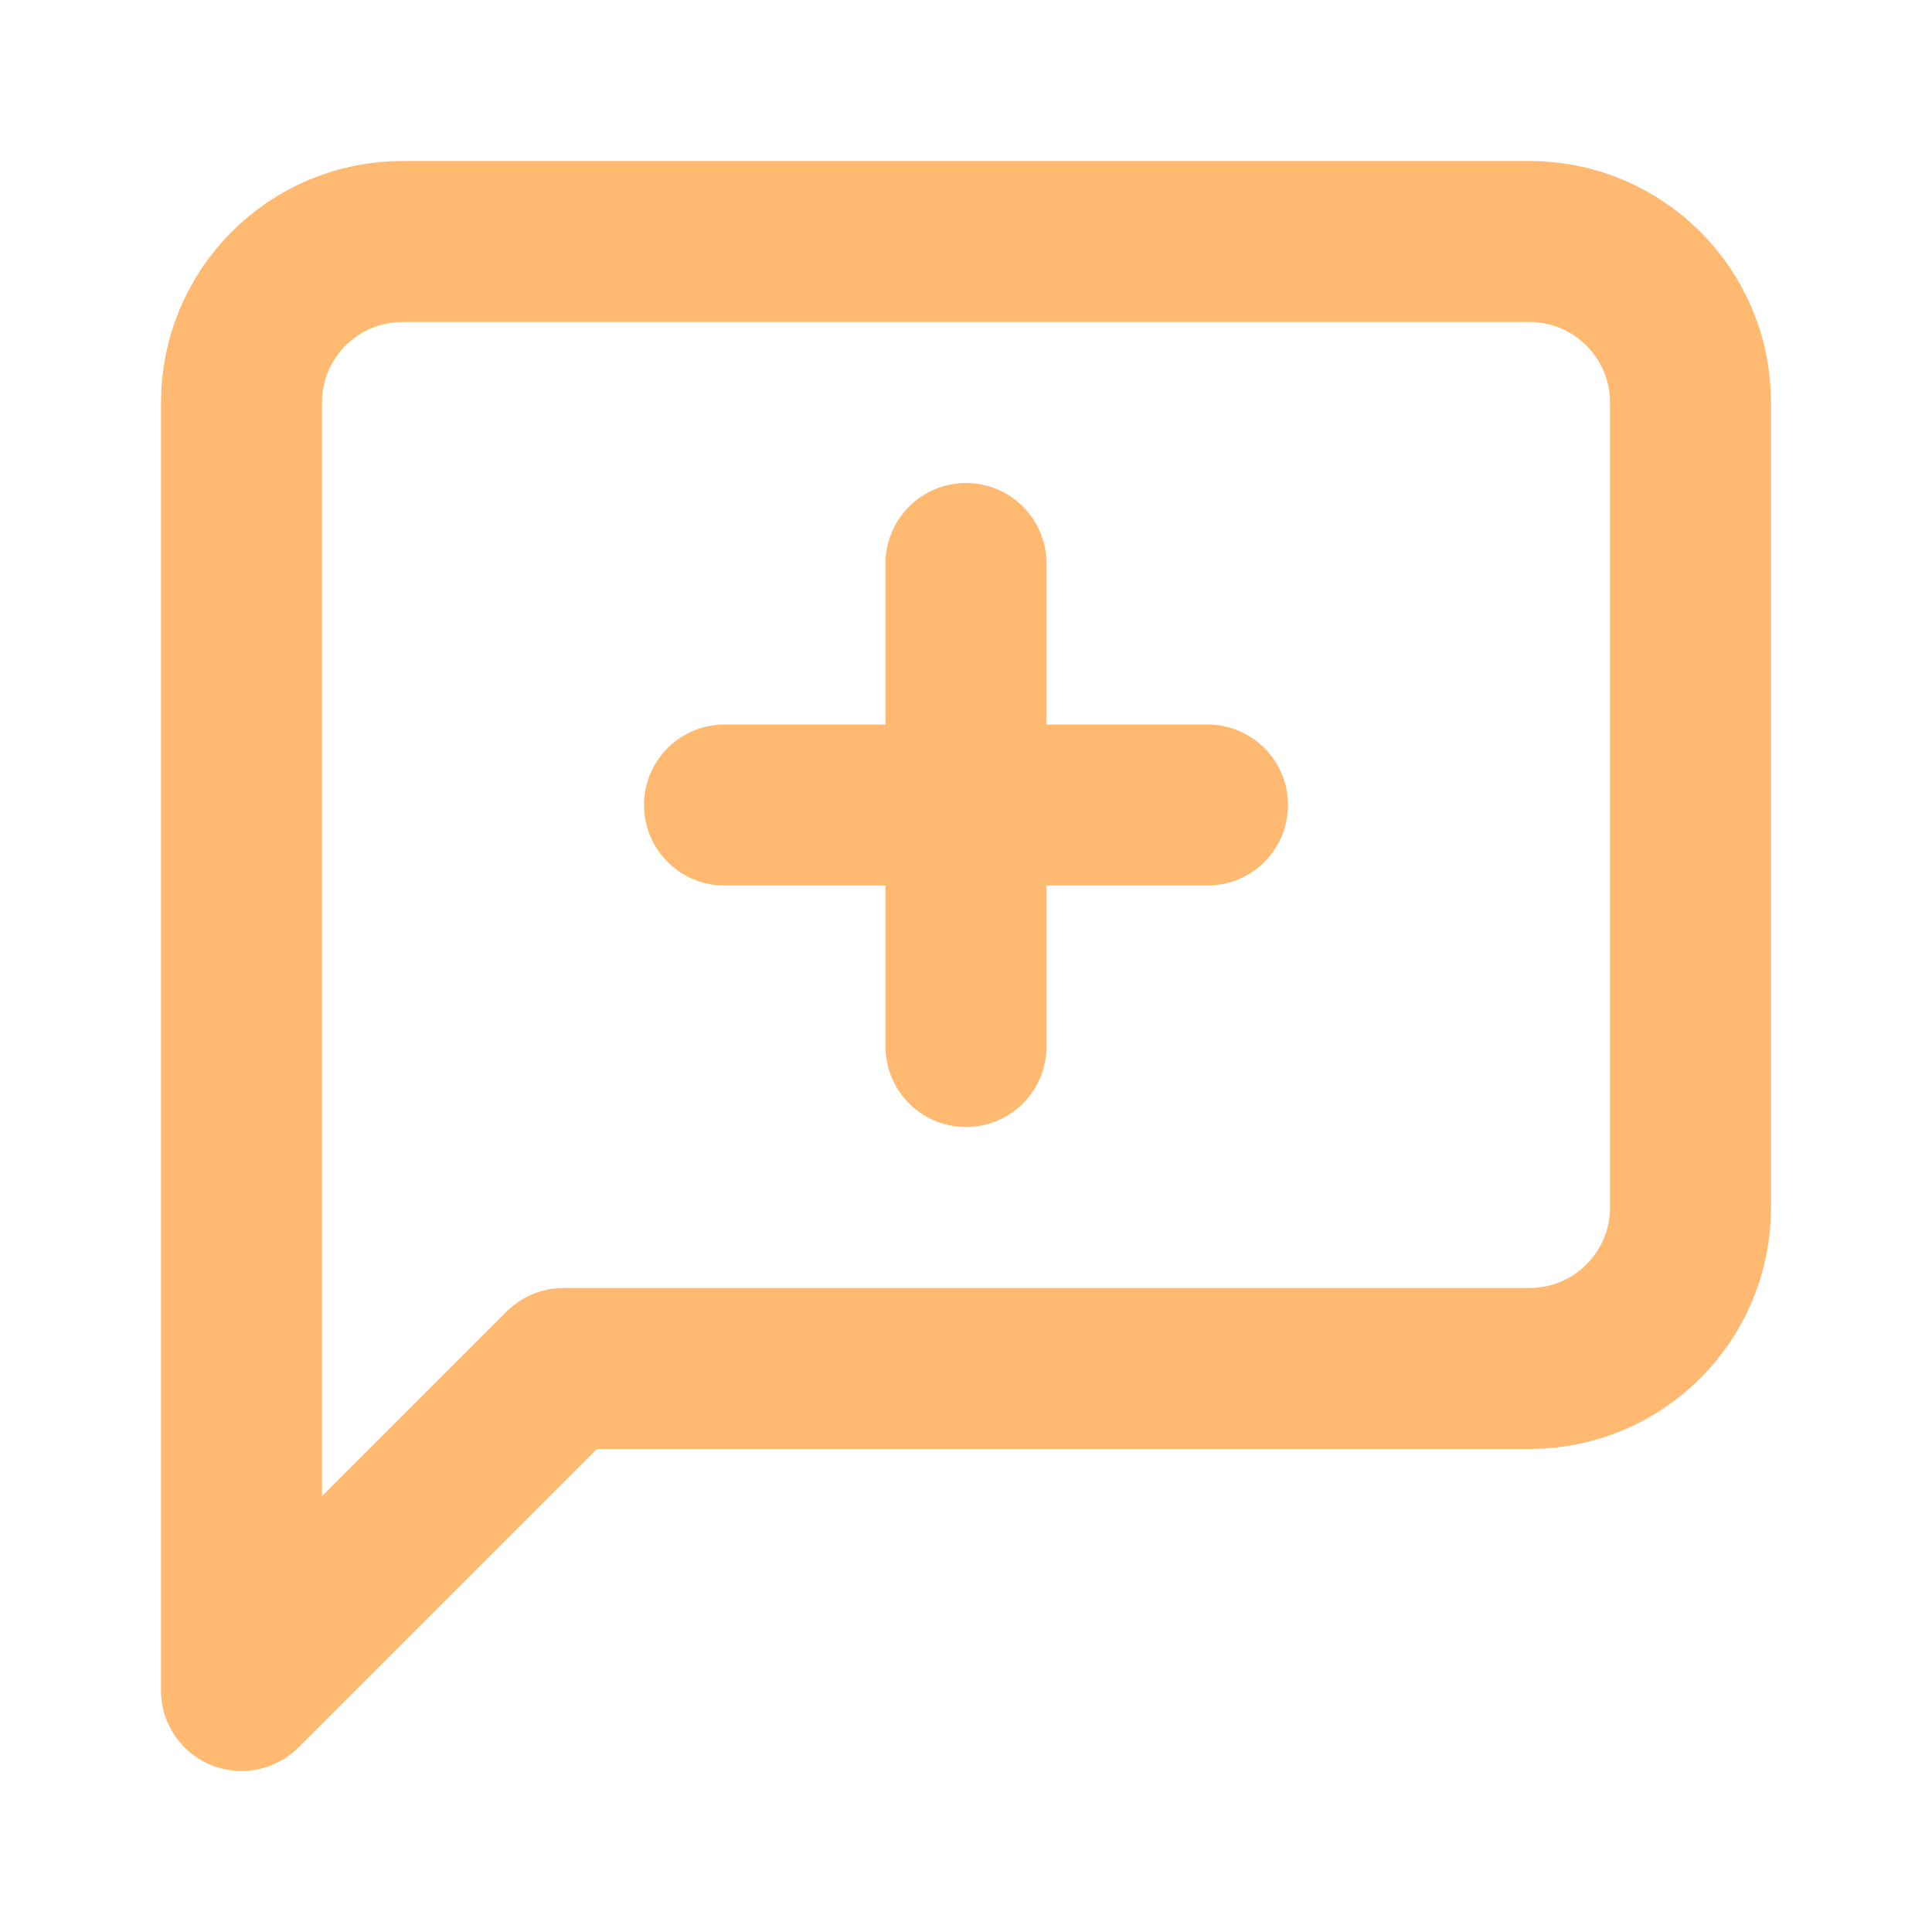
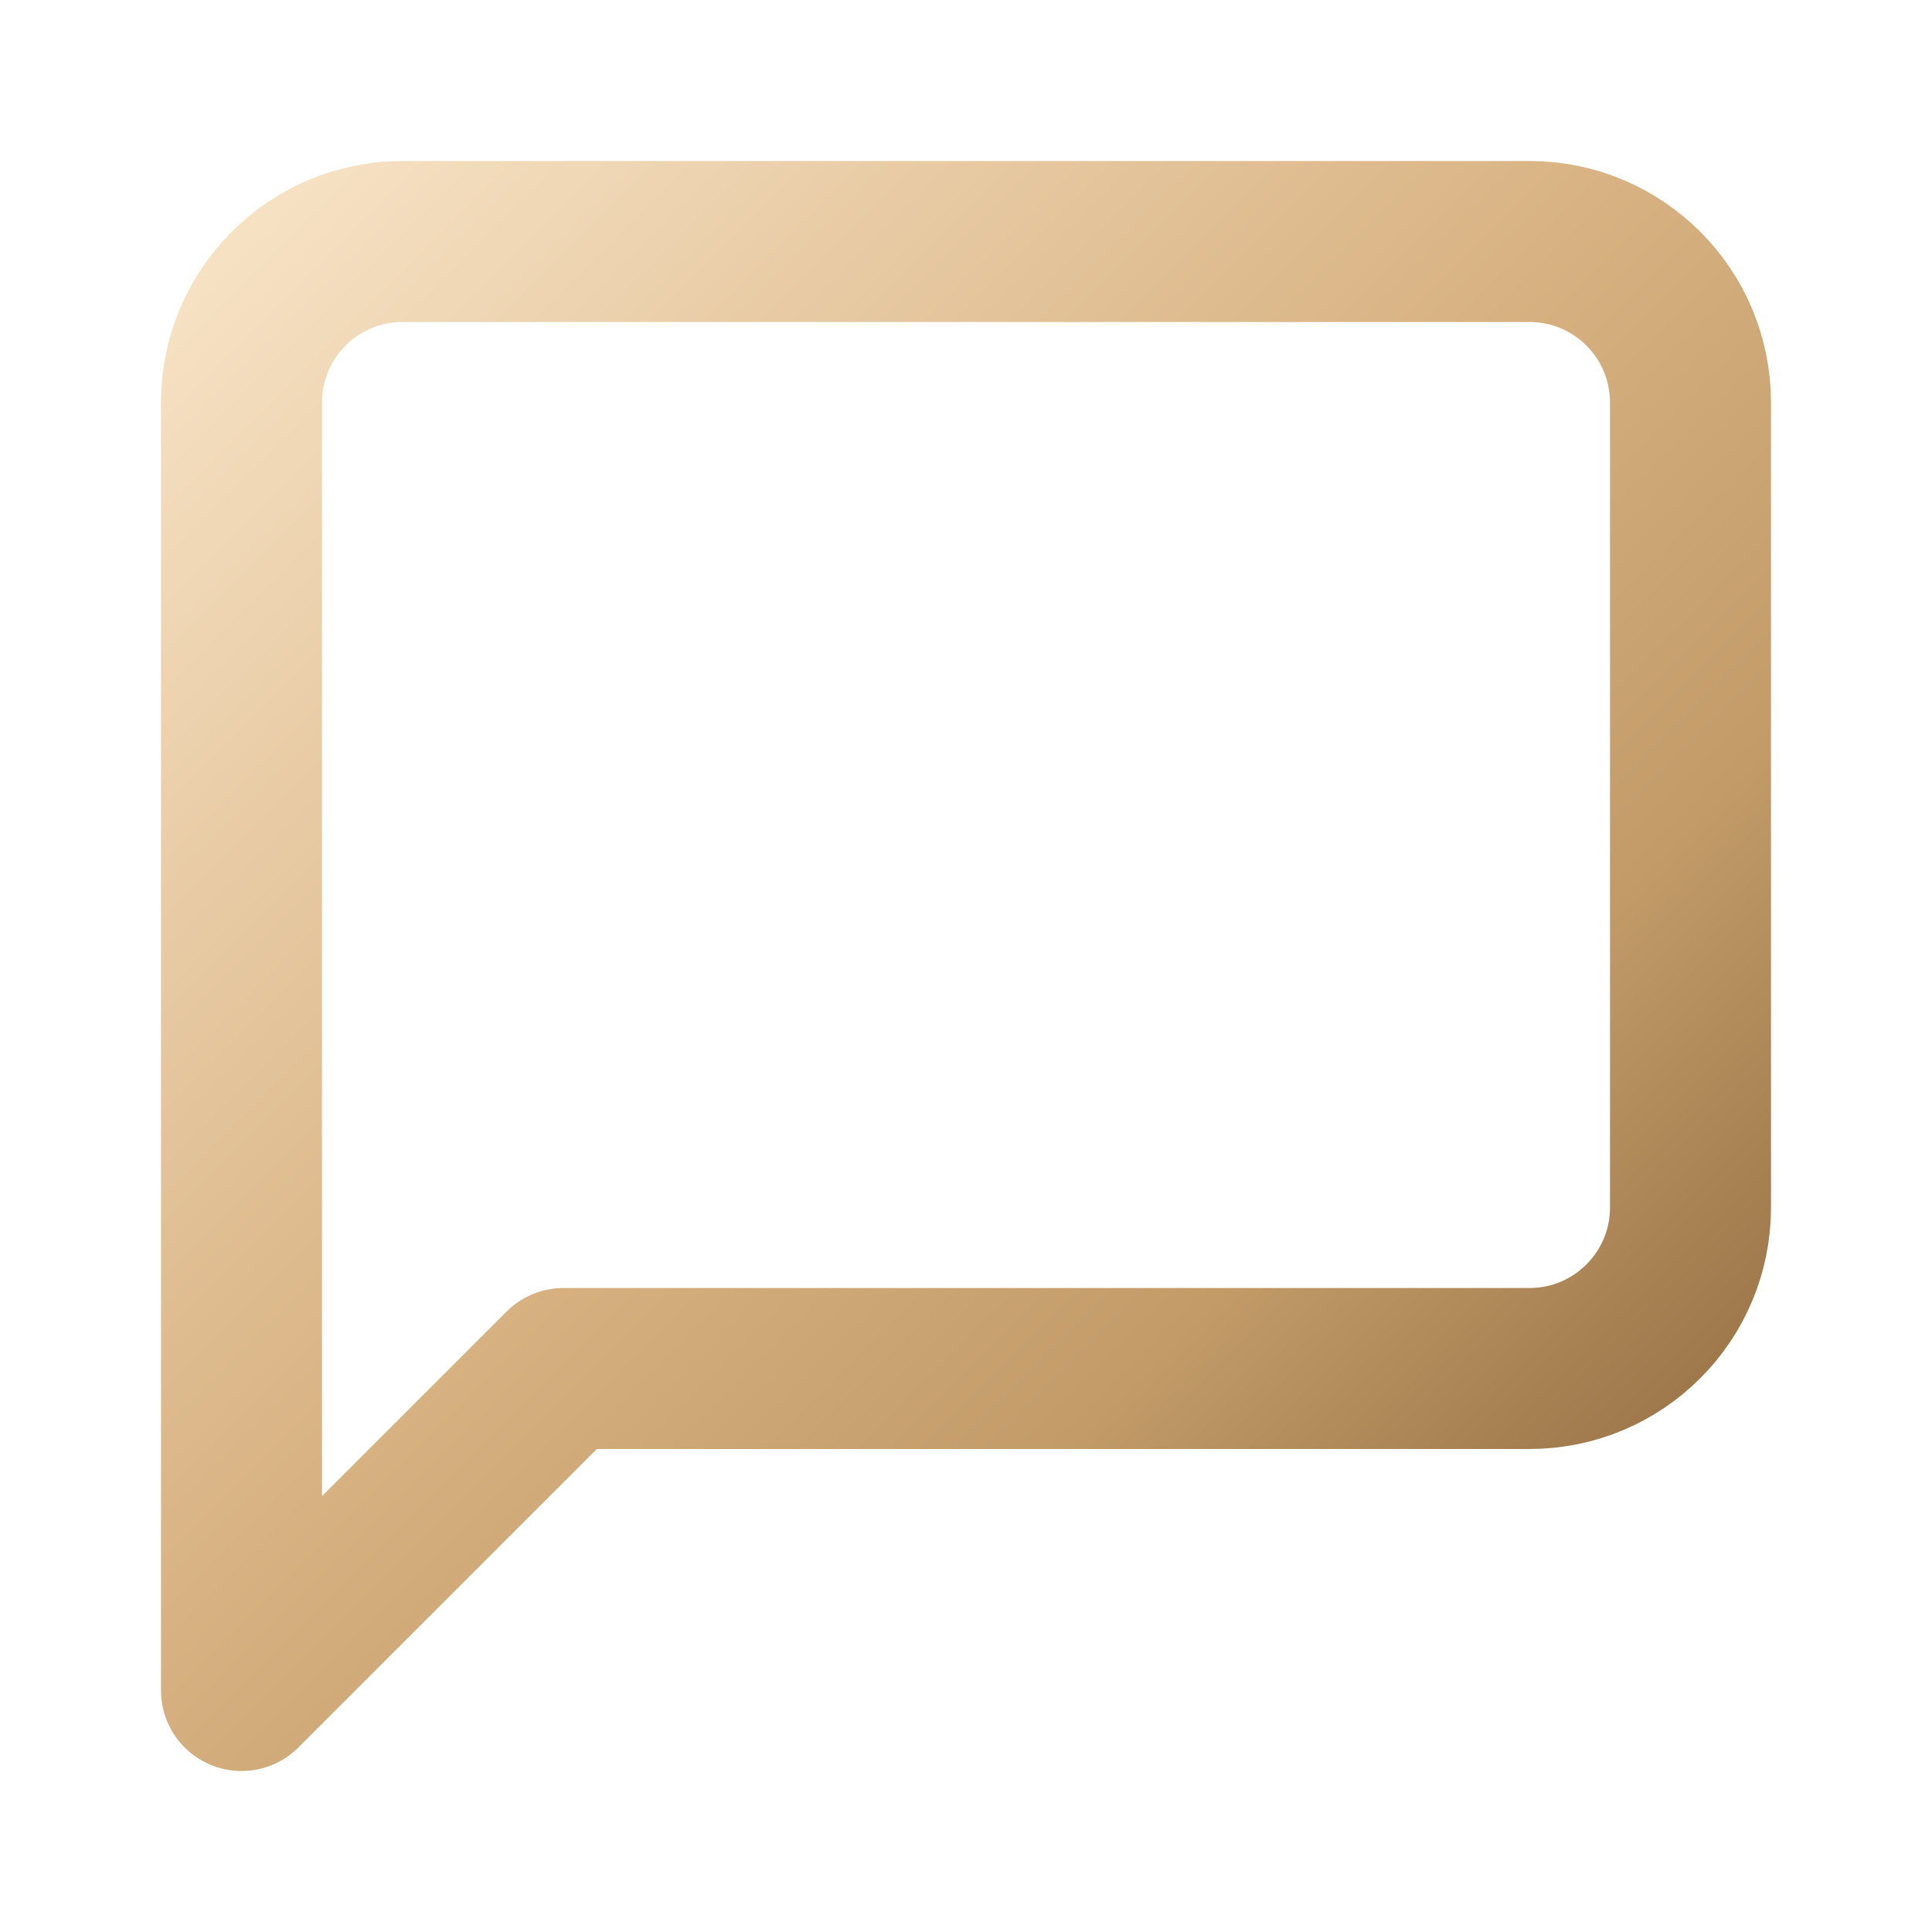
- <svg xmlns="http://www.w3.org/2000/svg" viewBox="0 0 24 24" fill="none" stroke="#ffb971" stroke-width="2" stroke-linecap="round" stroke-linejoin="round">
+ <svg xmlns="http://www.w3.org/2000/svg" viewBox="0 0 24 24" fill="none" stroke="url(#gold_grad_28)" stroke-width="2" stroke-linecap="round" stroke-linejoin="round">
+   <defs>
+     <linearGradient id="gold_grad_28" x1="0%" y1="0%" x2="100%" y2="100%">
+       <stop offset="0%" stop-color="#F6E1C3" />
+       <stop offset="45%" stop-color="#D8B282" />
+       <stop offset="70%" stop-color="#C29B69" />
+       <stop offset="100%" stop-color="#8C653B" />
+     </linearGradient>
+   </defs>
  <path d="M21 15a2 2 0 0 1-2 2H7l-4 4V5a2 2 0 0 1 2-2h14a2 2 0 0 1 2 2z" />
  <path d="M12 7v6" />
  <path d="M9 10h6" />
</svg>
